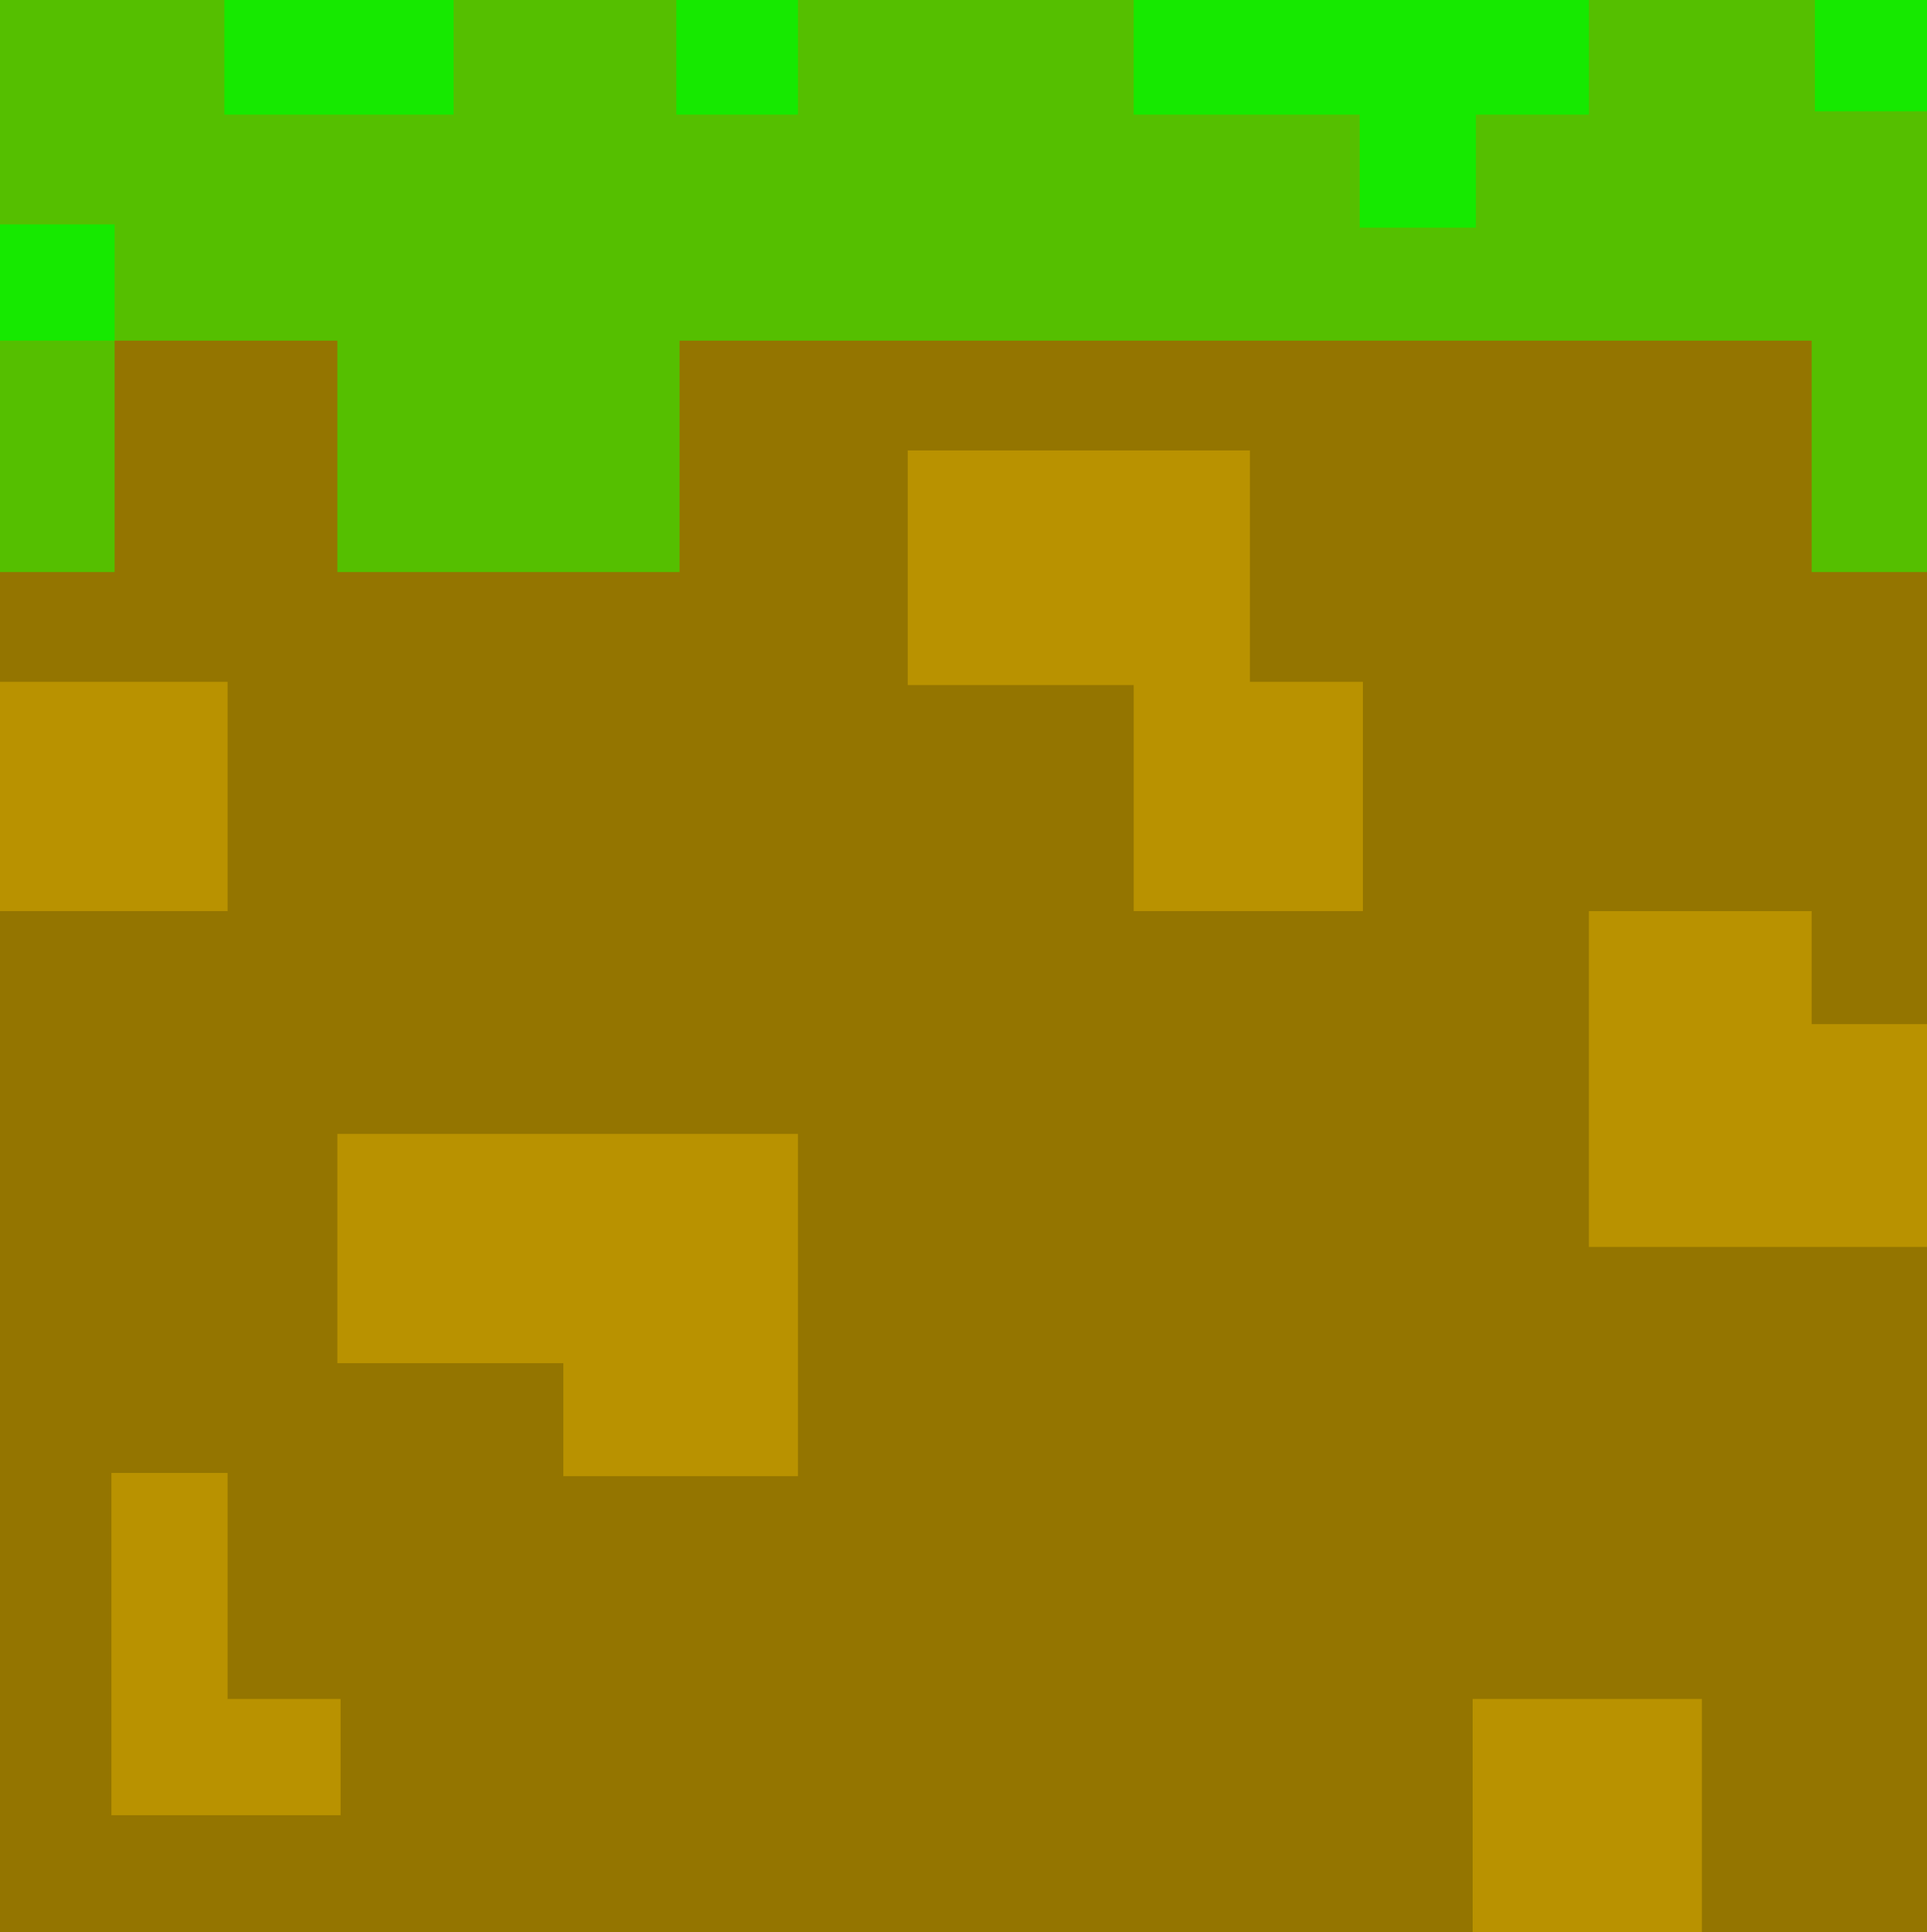
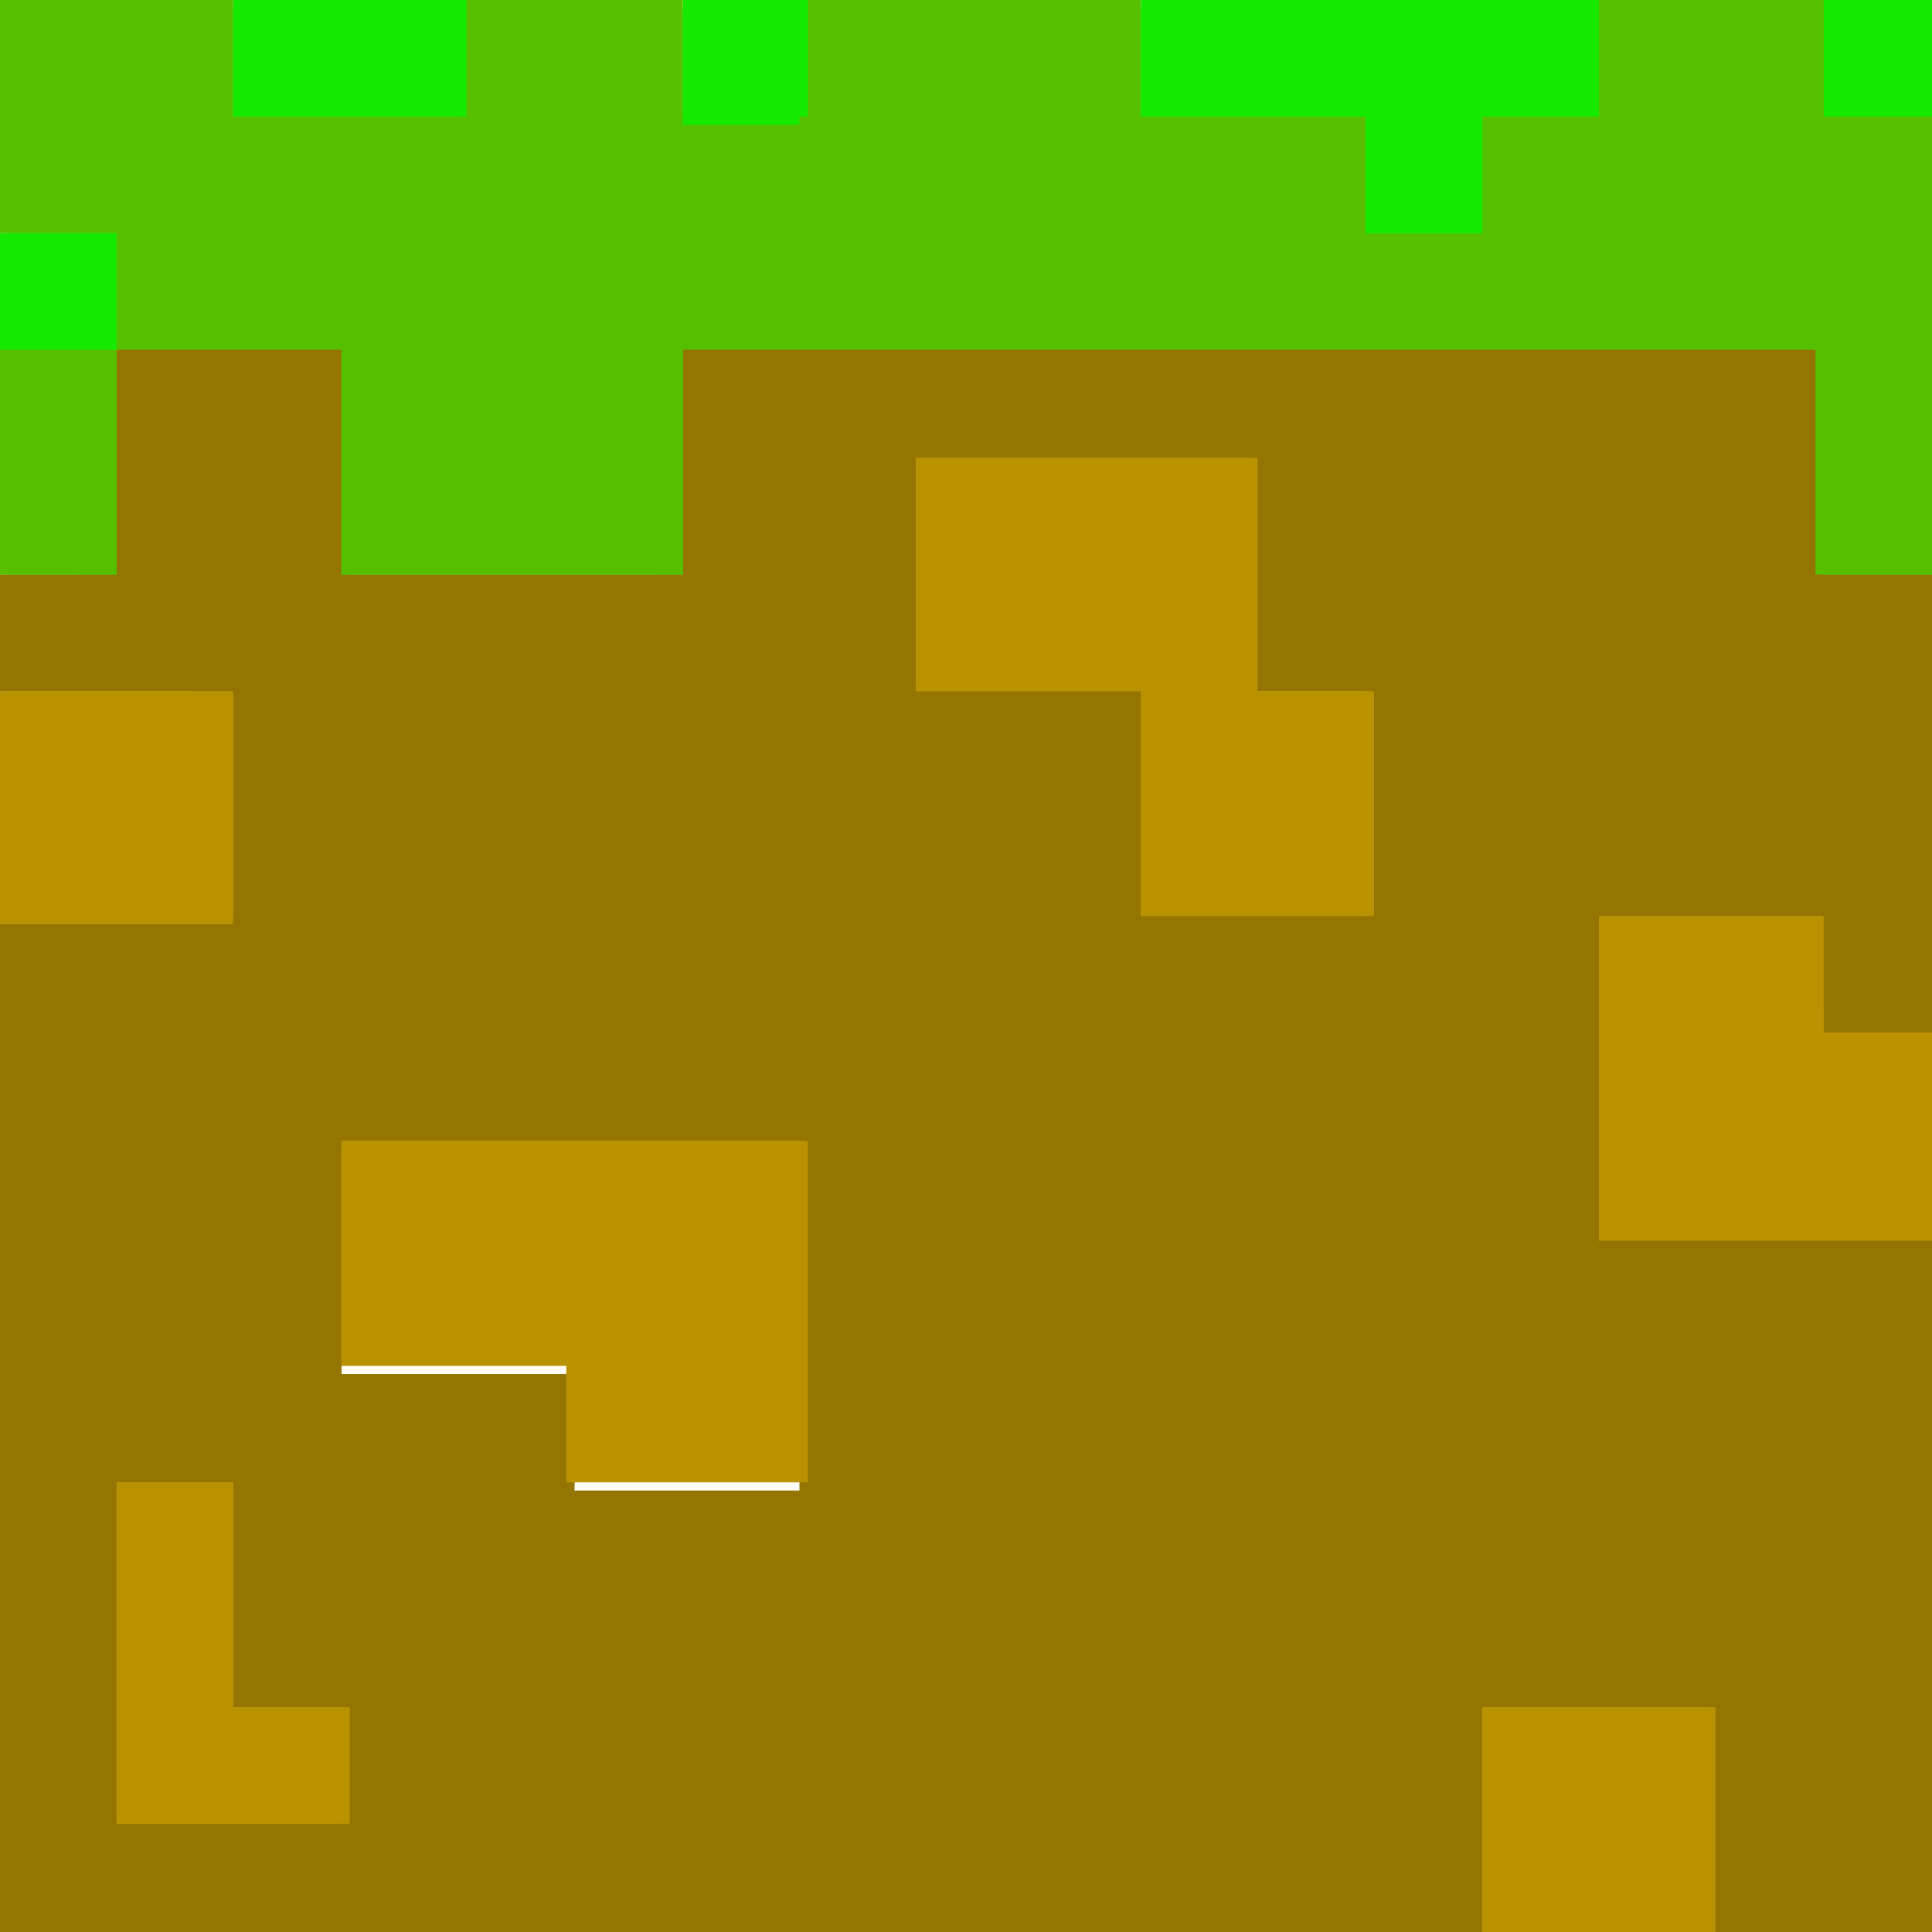
- <svg xmlns="http://www.w3.org/2000/svg" version="1.1" id="Layer_1" x="0px" y="0px" width="358px" height="359px" viewBox="-300 101 358 359" style="enable-background:new -300 101 358 359;" xml:space="preserve">
+ <svg xmlns="http://www.w3.org/2000/svg" version="1.1" id="Layer_1" x="0px" y="0px" width="23.2px" height="23.2px" viewBox="-294.7 231.5 23.2 23.2" style="enable-background:new -294.7 231.5 23.2 23.2;" xml:space="preserve">
  <style type="text/css">
	.st0{fill:#16E900;}
	.st1{fill:#B99200;}
	.st2{fill:#947500;}
	.st3{fill:#55BF00;}
</style>
  <g id="XMLID_39_">
</g>
  <g>
-     <rect x="36.7" y="100.7" class="st0" width="21.6" height="21.6" />
-     <rect x="37" y="101" class="st0" width="21" height="21" />
-     <polygon class="st1" points="-5.3,333.3 -5.3,269.7 37.3,269.7 37.3,290.7 58.3,290.7 58.3,333.3  " />
-     <polygon class="st1" points="37,270 16,270 -5,270 -5,291 -5,312 -5,333 16,333 37,333 58,333 58,312 58,291 37,291  " />
-     <path class="st2" d="M15.7,460.3v-43h-41.4v43h-274.6V269.7h42v-41.4h-42v-21.6h21v-43h42.6v43h62.4v-43H37.3v43h21v84.6H36.7v-21   H-4.7v62.4h63v127.6H15.7z M-237.3,437.7v-20.4h-21v-42h-20.4v62.4H-237.3z M-152.3,374.7v-62.4h-84.4v41.4h42v21H-152.3z    M-47.3,269.7v-41.4h-21v-43h-62.4v42.4h42v42H-47.3z" />
-     <path class="st2" d="M37,185v-21H16H-5h-21h-21h-21h-21h-21h-21h-21h-22v21v22h-21h-21h-21v-22v-21h-21h-21v21v22h-19.5h-1.5v21   h1.5h19.5h21v21v21h-21h-19.5h-1.5v21v21v21v21v21v21v21v21v22h21h21h21h21h21h21h22h21h21h21h21h21h21v-2.5V438v-21h21h21v21v19.5   v2.5h21h21v-22v-21v-21v-21v-21v-21H37H16H-5v-21v-21v-21h21h21v21h21v-21v-21v-21v-21H37V185z M-110,185h21h21v22v21h21v21v21h-21   h-21v-21v-21h-21h-21v-21v-22H-110z M-216,312h21h21h22v21v21v21h-22h-21v-21h-21h-21v-21v-21H-216z M-258,438h-21v-21v-21v-21h21   v21v21h21v21H-258z" />
-     <polygon class="st3" points="36.7,207.3 36.7,164.3 -173.7,164.3 -173.7,207.3 -237.3,207.3 -237.3,164.3 -279.3,164.3    -279.3,143.3 -300.3,143.3 -300.3,100.7 -257.7,100.7 -257.7,121.7 -216.3,121.7 -216.3,100.7 -173.7,100.7 -173.7,121.7    -152.3,121.7 -152.3,100.7 -88.7,100.7 -88.7,121.7 -46.7,121.7 -46.7,142.7 -26.3,142.7 -26.3,121.7 -5.3,121.7 -5.3,100.7    37.3,100.7 37.3,121.7 58.3,121.7 58.3,207.3  " />
-     <polygon class="st3" points="37,101 16,101 -5,101 -5,122 -26,122 -26,143 -47,143 -47,122 -68,122 -89,122 -89,101 -110,101    -131,101 -152,101 -152,122 -174,122 -174,101 -195,101 -216,101 -216,122 -237,122 -258,122 -258,101 -279,101 -300,101 -300,122    -300,143 -298.5,143 -279,143 -279,164 -258,164 -237,164 -237,185 -237,207 -216,207 -195,207 -174,207 -174,185 -174,164    -152,164 -131,164 -110,164 -89,164 -68,164 -47,164 -26,164 -5,164 16,164 37,164 37,185 37,207 58,207 58,185 58,164 58,143    58,122 37,122  " />
-     <rect x="-26.3" y="416.7" class="st1" width="42.6" height="43.6" />
-     <polygon class="st1" points="16,438 16,417 -5,417 -26,417 -26,438 -26,457.5 -26,460 -5,460 16,460 16,457.5  " />
-     <polygon class="st0" points="-47.3,143.3 -47.3,122.3 -89.3,122.3 -89.3,100.7 -4.7,100.7 -4.7,122.3 -25.7,122.3 -25.7,143.3  " />
-     <polygon class="st0" points="-68,122 -47,122 -47,143 -26,143 -26,122 -5,122 -5,101 -26,101 -47,101 -68,101 -89,101 -89,122  " />
-     <polygon class="st1" points="-89.3,270.3 -89.3,228.3 -131.3,228.3 -131.3,184.7 -67.7,184.7 -67.7,227.7 -46.7,227.7 -46.7,270.3     " />
-     <polygon class="st1" points="-131,228 -110,228 -89,228 -89,249 -89,270 -68,270 -47,270 -47,249 -47,228 -68,228 -68,207 -68,185    -89,185 -110,185 -131,185 -131,207  " />
-     <rect x="-174.3" y="100.7" class="st0" width="22.6" height="21.6" />
-     <rect x="-174" y="101" class="st0" width="22" height="21" />
-     <polygon class="st1" points="-195.3,375.3 -195.3,354.3 -237.3,354.3 -237.3,311.7 -151.7,311.7 -151.7,375.3  " />
-     <polygon class="st1" points="-237,354 -216,354 -195,354 -195,375 -174,375 -152,375 -152,354 -152,333 -152,312 -174,312    -195,312 -216,312 -237,312 -237,333  " />
-     <polygon class="st1" points="-279.3,438.3 -279.3,374.7 -257.7,374.7 -257.7,416.7 -236.7,416.7 -236.7,438.3  " />
-     <polygon class="st1" points="-258,417 -258,396 -258,375 -279,375 -279,396 -279,417 -279,438 -258,438 -237,438 -237,417  " />
-     <rect x="-258.3" y="100.7" class="st0" width="42.6" height="21.6" />
-     <polygon class="st0" points="-237,122 -216,122 -216,101 -237,101 -258,101 -258,122  " />
-     <rect x="-300.3" y="227.7" class="st1" width="42.6" height="42.6" />
-     <polygon class="st1" points="-279,270 -258,270 -258,249 -258,228 -279,228 -298.5,228 -300,228 -300,249 -300,270 -298.5,270  " />
-     <rect x="-300.3" y="163.7" class="st3" width="21.6" height="43.6" />
-     <polygon class="st3" points="-279,207 -279,185 -279,164 -298.5,164 -300,164 -300,185 -300,207 -298.5,207  " />
-     <rect x="-300.3" y="142.7" class="st0" width="21.6" height="21.6" />
-     <polygon class="st0" points="-279,164 -279,143 -298.5,143 -300,143 -300,164 -298.5,164  " />
+     <rect x="-272.9" y="231.5" class="st0" width="1.4" height="1.4" />
+     <rect x="-272.8" y="231.6" class="st0" width="1.4" height="1.4" />
+     <polygon class="st1" points="-275.6,246.6 -275.6,242.5 -272.8,242.5 -272.8,243.8 -271.5,243.8 -271.5,246.6  " />
+     <polygon class="st1" points="-272.8,242.5 -274.2,242.5 -275.6,242.5 -275.6,243.8 -275.6,245.2 -275.6,246.6 -274.2,246.6    -272.8,246.6 -271.5,246.6 -271.5,245.2 -271.5,243.8 -272.8,243.8  " />
+     <path class="st2" d="M-274.2,254.8V252h-2.7v2.8h-17.8v-12.3h2.7v-2.7h-2.7v-1.4h1.4v-2.8h2.8v2.8h4v-2.8h13.7v2.8h1.4v5.5h-1.4   v-1.4h-2.7v4h4.1v8.3H-274.2L-274.2,254.8z M-290.6,253.3V252h-1.4v-2.7h-1.3v4H-290.6z M-285.1,249.3v-4h-5.5v2.7h2.7v1.4H-285.1z    M-278.3,242.5v-2.7h-1.4V237h-4v2.7h2.7v2.7H-278.3z" />
+     <path class="st2" d="M-272.8,237v-1.4h-1.4h-1.4h-1.4h-1.4h-1.4h-1.4h-1.4h-1.4h-1.4h-1.4v1.4v1.4h-1.4h-1.4h-1.4V237v-1.4h-1.4   h-1.4v1.4v1.4h-1.3h-0.1v1.4h0.1h1.3h1.4v1.4v1.4h-1.4h-1.3h-0.1v1.4v1.4v1.4v1.4v1.4v1.4v1.4v1.4v1.4h1.4h1.4h1.4h1.4h1.4h1.4h1.4   h1.4h1.4h1.4h1.4h1.4h1.4v-0.2v-1.3V252h1.4h1.4v1.4v1.3v0.2h1.4h1.4v-1.4V252v-1.4v-1.4v-1.4v-1.4h-1.4h-1.4h-1.4v-1.4v-1.4v-1.4   h1.4h1.4v1.4h1.4v-1.4v-1.4v-1.4v-1.4h-1.4V237z M-282.3,237h1.4h1.4v1.4v1.4h1.4v1.4v1.4h-1.4h-1.4v-1.4v-1.4h-1.4h-1.4v-1.4V237   H-282.3z M-289.2,245.2h1.4h1.4h1.4v1.4v1.4v1.4h-1.4h-1.4v-1.4h-1.4h-1.4v-1.4v-1.4H-289.2z M-291.9,253.4h-1.4V252v-1.4v-1.4h1.4   v1.4v1.4h1.4v1.4H-291.9z" />
+     <polygon class="st3" points="-272.9,238.4 -272.9,235.7 -286.5,235.7 -286.5,238.4 -290.6,238.4 -290.6,235.7 -293.3,235.7    -293.3,234.3 -294.7,234.3 -294.7,231.5 -291.9,231.5 -291.9,232.9 -289.2,232.9 -289.2,231.5 -286.5,231.5 -286.5,232.9    -285.1,232.9 -285.1,231.5 -281,231.5 -281,232.9 -278.2,232.9 -278.2,234.3 -276.9,234.3 -276.9,232.9 -275.6,232.9 -275.6,231.5    -272.8,231.5 -272.8,232.9 -271.5,232.9 -271.5,238.4  " />
+     <polygon class="st3" points="-272.8,231.6 -274.2,231.6 -275.6,231.6 -275.6,232.9 -276.9,232.9 -276.9,234.3 -278.3,234.3    -278.3,232.9 -279.6,232.9 -281,232.9 -281,231.6 -282.3,231.6 -283.7,231.6 -285.1,231.6 -285.1,232.9 -286.5,232.9 -286.5,231.6    -287.8,231.6 -289.2,231.6 -289.2,232.9 -290.6,232.9 -291.9,232.9 -291.9,231.6 -293.3,231.6 -294.6,231.6 -294.6,232.9    -294.6,234.3 -294.5,234.3 -293.3,234.3 -293.3,235.6 -291.9,235.6 -290.6,235.6 -290.6,237 -290.6,238.4 -289.2,238.4    -287.8,238.4 -286.5,238.4 -286.5,237 -286.5,235.6 -285.1,235.6 -283.7,235.6 -282.3,235.6 -281,235.6 -279.6,235.6 -278.3,235.6    -276.9,235.6 -275.6,235.6 -274.2,235.6 -272.8,235.6 -272.8,237 -272.8,238.4 -271.5,238.4 -271.5,237 -271.5,235.6 -271.5,234.3    -271.5,232.9 -272.8,232.9  " />
+     <rect x="-276.9" y="252" class="st1" width="2.8" height="2.8" />
+     <polygon class="st1" points="-274.2,253.4 -274.2,252 -275.6,252 -276.9,252 -276.9,253.4 -276.9,254.6 -276.9,254.8 -275.6,254.8    -274.2,254.8 -274.2,254.6  " />
+     <polygon class="st0" points="-278.3,234.3 -278.3,232.9 -281,232.9 -281,231.5 -275.5,231.5 -275.5,232.9 -276.9,232.9    -276.9,234.3  " />
+     <polygon class="st0" points="-279.6,232.9 -278.3,232.9 -278.3,234.3 -276.9,234.3 -276.9,232.9 -275.6,232.9 -275.6,231.6    -276.9,231.6 -278.3,231.6 -279.6,231.6 -281,231.6 -281,232.9  " />
+     <polygon class="st1" points="-281,242.5 -281,239.8 -283.7,239.8 -283.7,237 -279.6,237 -279.6,239.8 -278.2,239.8 -278.2,242.5     " />
+     <polygon class="st1" points="-283.7,239.8 -282.3,239.8 -281,239.8 -281,241.1 -281,242.5 -279.6,242.5 -278.3,242.5 -278.3,241.1    -278.3,239.8 -279.6,239.8 -279.6,238.4 -279.6,237 -281,237 -282.3,237 -283.7,237 -283.7,238.4  " />
+     <rect x="-286.5" y="231.5" class="st0" width="1.5" height="1.4" />
+     <rect x="-286.5" y="231.6" class="st0" width="1.4" height="1.4" />
+     <polygon class="st1" points="-287.9,249.3 -287.9,247.9 -290.6,247.9 -290.6,245.2 -285,245.2 -285,249.3  " />
+     <polygon class="st1" points="-290.6,247.9 -289.2,247.9 -287.8,247.9 -287.8,249.3 -286.5,249.3 -285.1,249.3 -285.1,247.9    -285.1,246.6 -285.1,245.2 -286.5,245.2 -287.8,245.2 -289.2,245.2 -290.6,245.2 -290.6,246.6  " />
+     <polygon class="st1" points="-293.3,253.4 -293.3,249.3 -291.9,249.3 -291.9,252 -290.5,252 -290.5,253.4  " />
+     <polygon class="st1" points="-291.9,252 -291.9,250.6 -291.9,249.3 -293.3,249.3 -293.3,250.6 -293.3,252 -293.3,253.4    -291.9,253.4 -290.6,253.4 -290.6,252  " />
+     <rect x="-291.9" y="231.5" class="st0" width="2.8" height="1.4" />
+     <polygon class="st0" points="-290.6,232.9 -289.2,232.9 -289.2,231.6 -290.6,231.6 -291.9,231.6 -291.9,232.9  " />
+     <rect x="-294.7" y="239.8" class="st1" width="2.8" height="2.8" />
+     <polygon class="st1" points="-293.3,242.5 -291.9,242.5 -291.9,241.1 -291.9,239.8 -293.3,239.8 -294.5,239.8 -294.6,239.8    -294.6,241.1 -294.6,242.5 -294.5,242.5  " />
+     <rect x="-294.7" y="235.6" class="st3" width="1.4" height="2.8" />
+     <polygon class="st3" points="-293.3,238.4 -293.3,237 -293.3,235.6 -294.5,235.6 -294.6,235.6 -294.6,237 -294.6,238.4    -294.5,238.4  " />
+     <rect x="-294.7" y="234.3" class="st0" width="1.4" height="1.4" />
+     <polygon class="st0" points="-293.3,235.6 -293.3,234.3 -294.5,234.3 -294.6,234.3 -294.6,235.6 -294.5,235.6  " />
  </g>
</svg>
